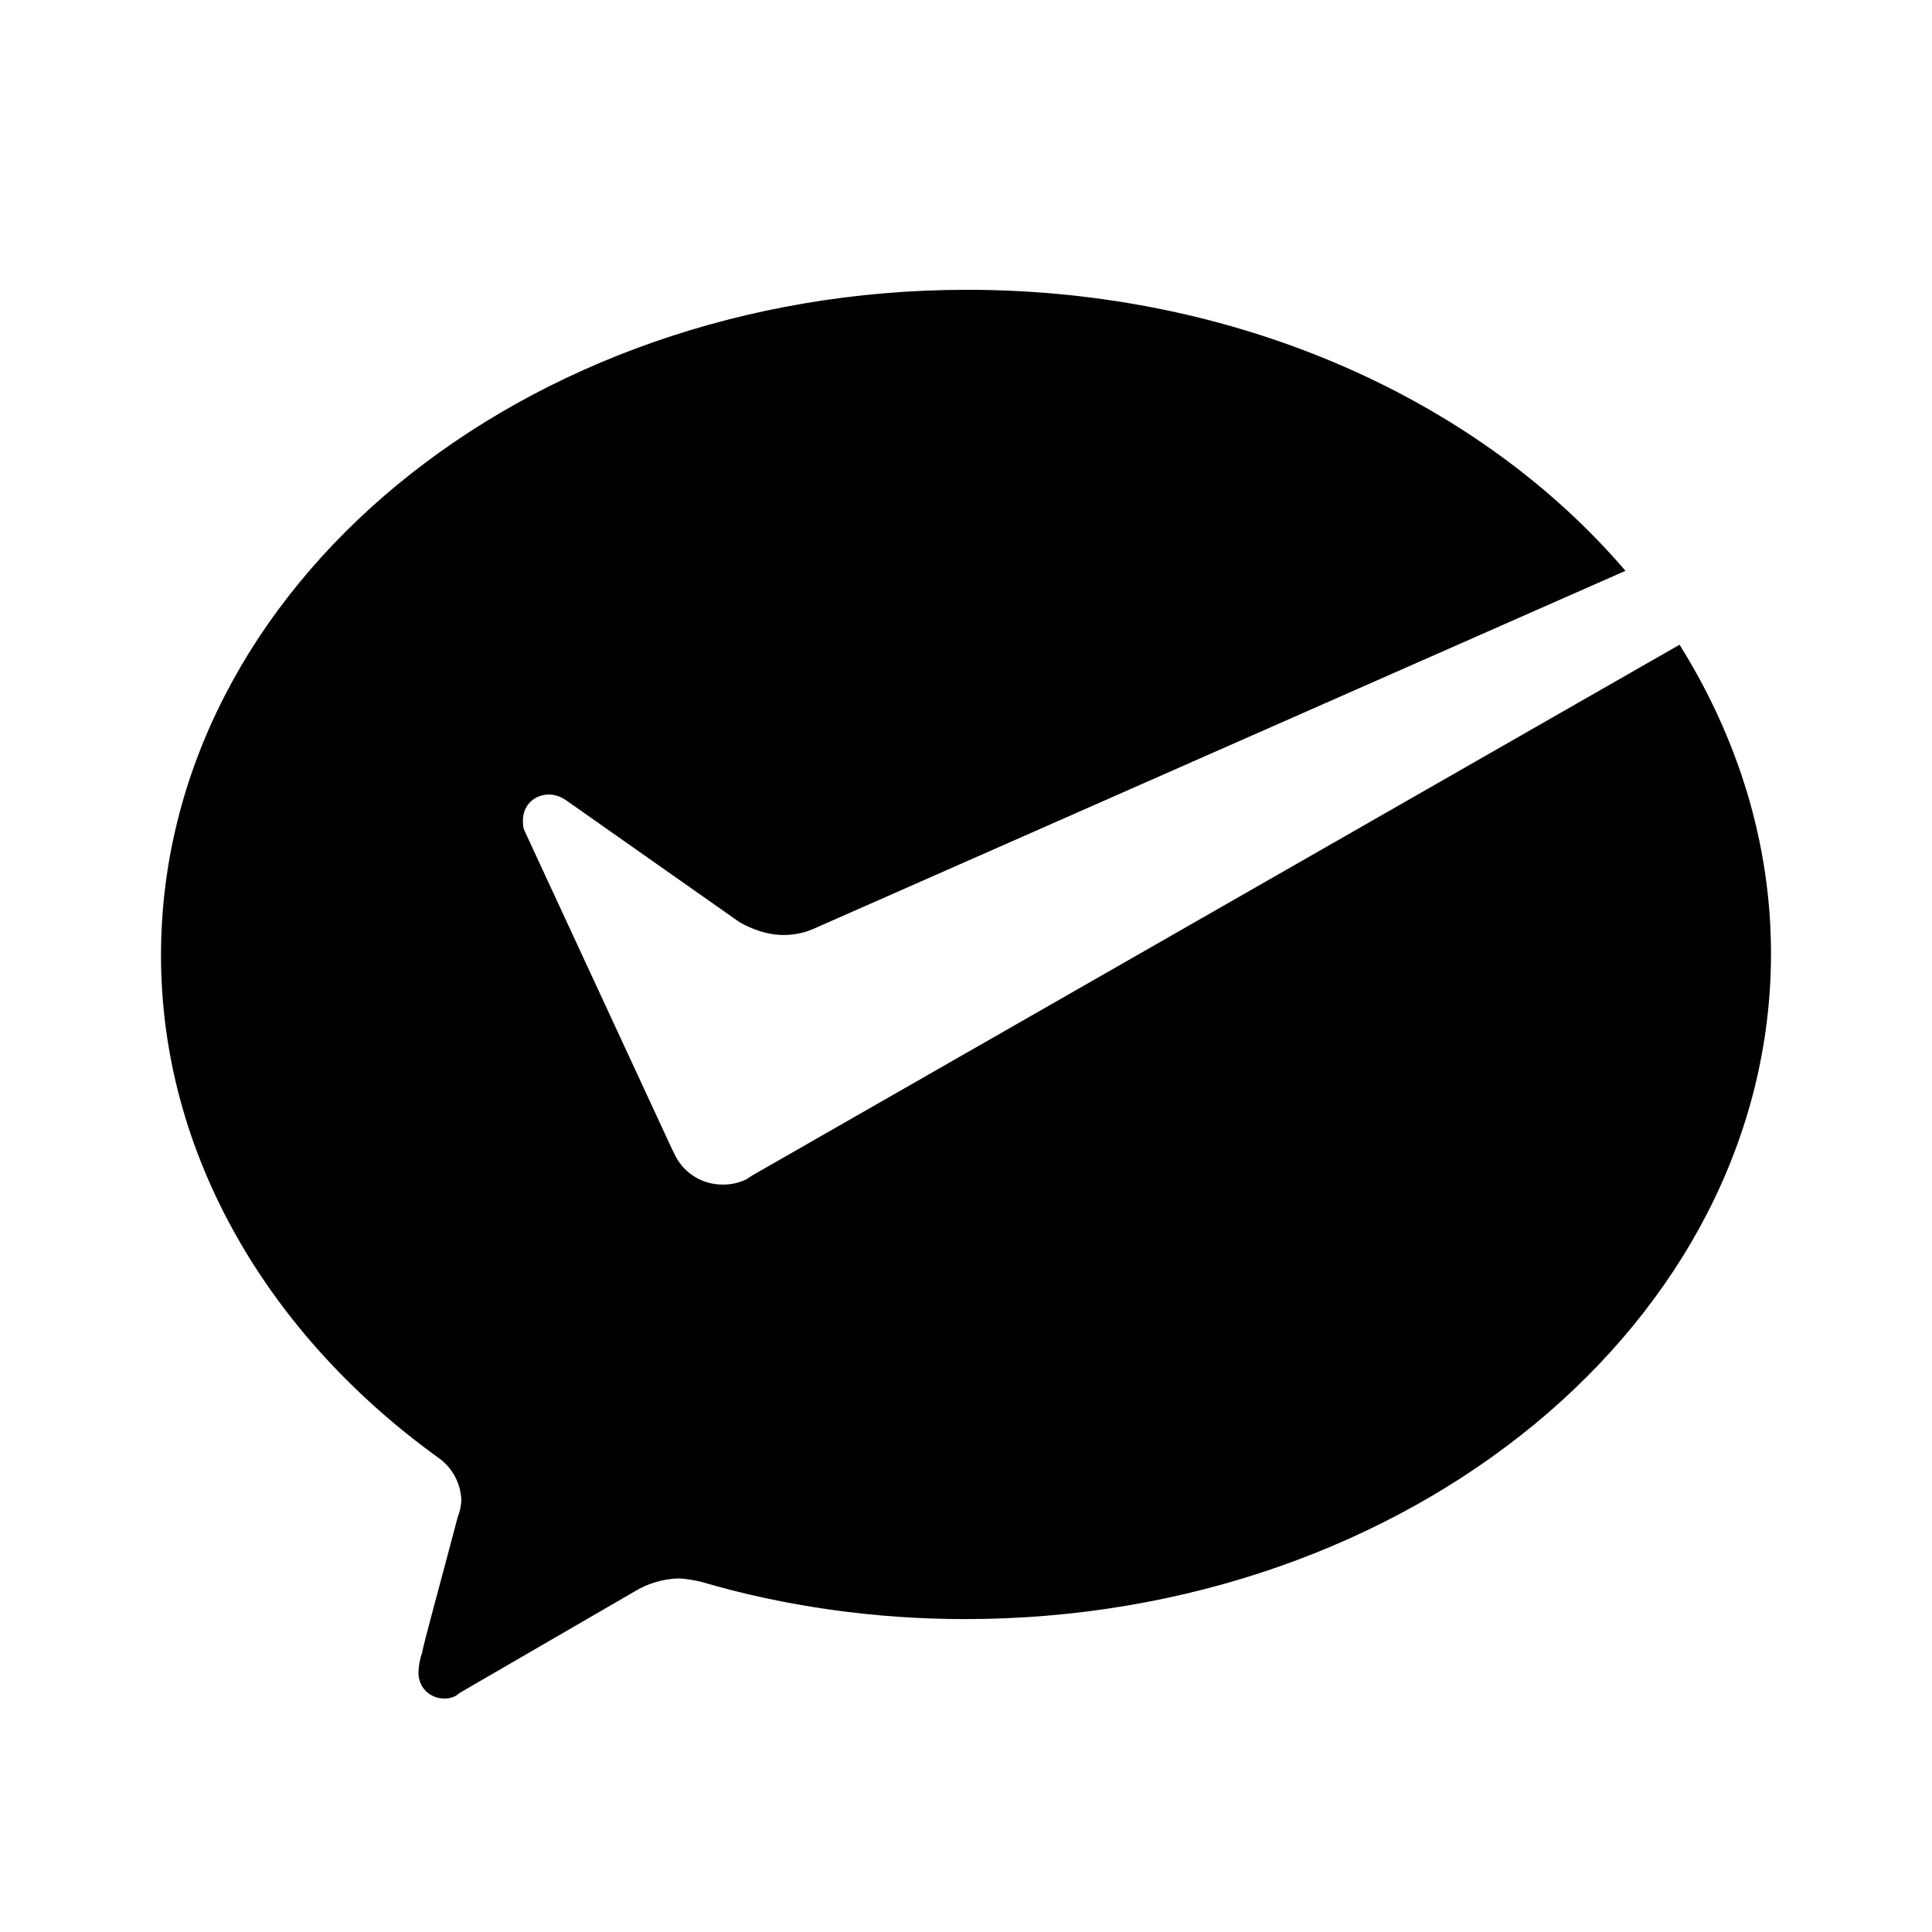
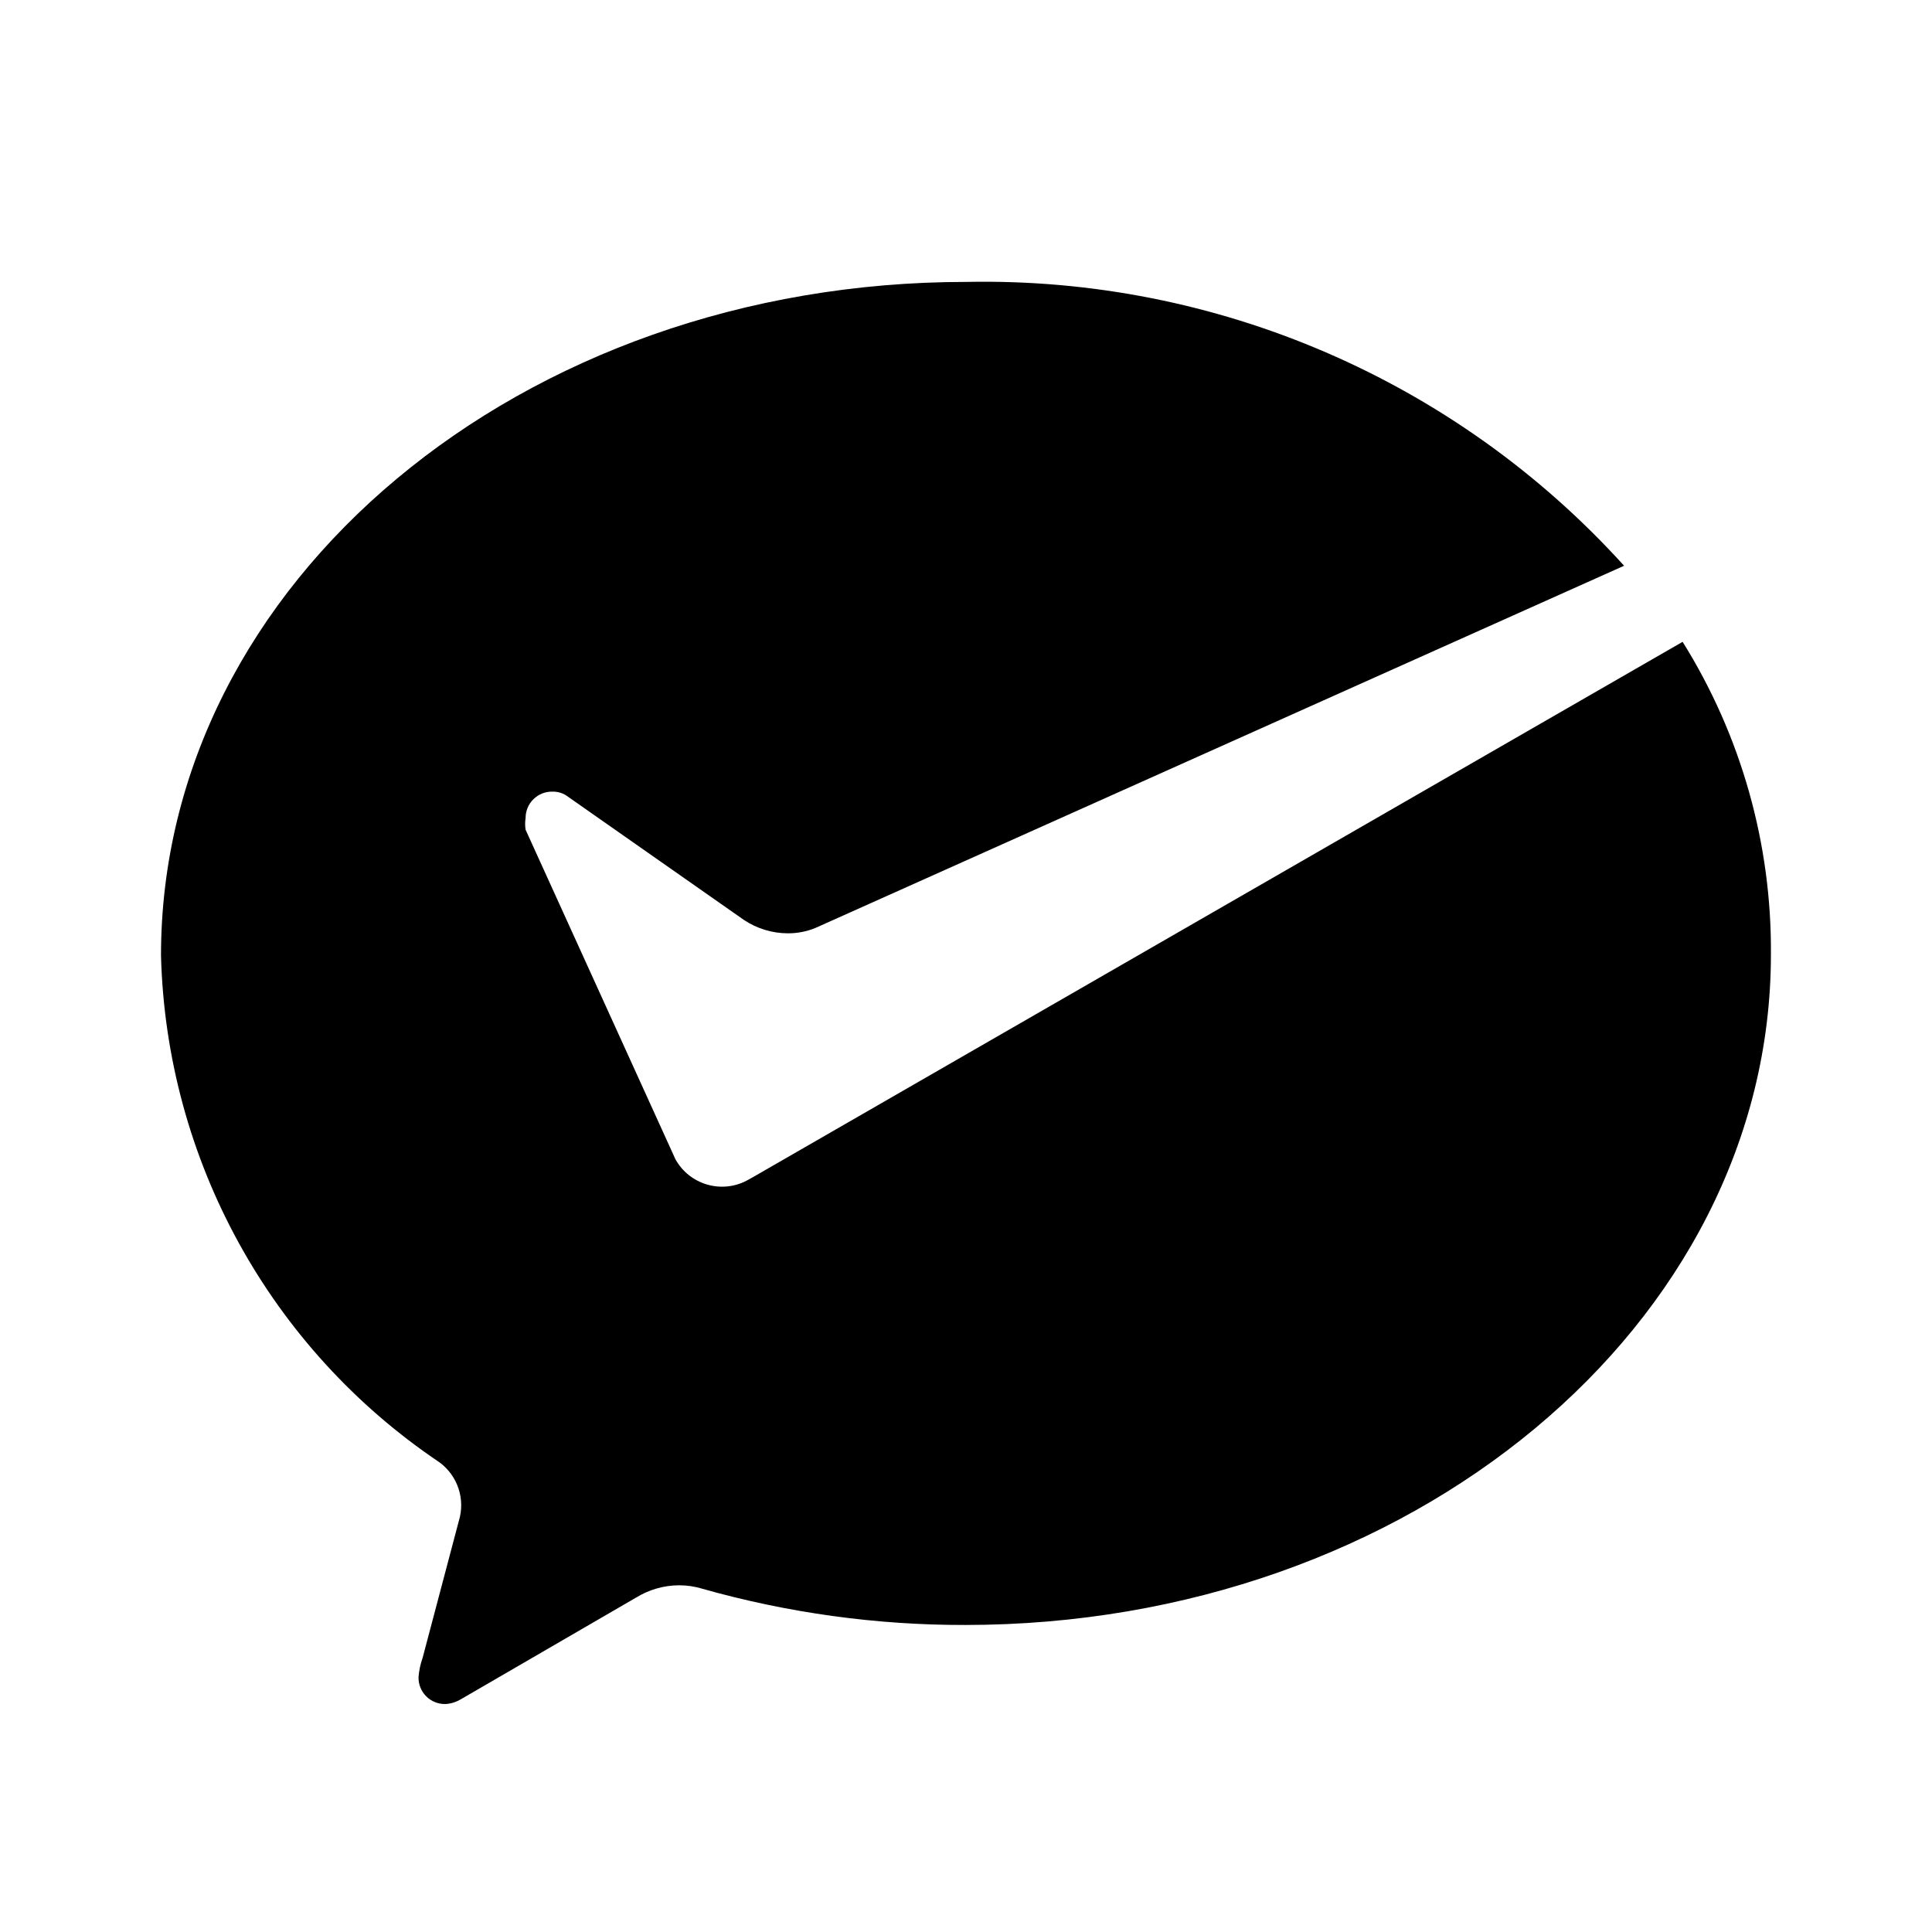
<svg xmlns="http://www.w3.org/2000/svg" viewBox="0 0 24 24">
  <g>
    <path fill="none" d="M0 0h24v24H0z" />
-     <path d="M9.277 14.647a.646.646 0 0 1-.301.068.655.655 0 0 1-.58-.344l-.046-.092-1.83-3.95c-.024-.046-.024-.092-.024-.138 0-.184.139-.321.324-.321.07 0 .14.023.209.069l2.155 1.515c.162.092.348.161.556.161a.937.937 0 0 0 .348-.069l10.104-4.455C18.385 4.978 15.395 3.6 12.012 3.6 6.496 3.6 2 7.298 2 11.868c0 2.48 1.344 4.73 3.453 6.246a.672.672 0 0 1 .278.529.665.665 0 0 1-.046.206c-.162.62-.44 1.63-.44 1.677a.819.819 0 0 0-.047.252c0 .184.14.322.325.322.07 0 .139-.023.185-.069l2.178-1.263a1.11 1.11 0 0 1 .533-.16c.093 0 .209.022.302.045 1.02.299 2.132.46 3.267.46 5.516 0 10.012-3.698 10.012-8.268 0-1.378-.417-2.687-1.136-3.836L9.346 14.601l-.07.046z" />
+     <path d="M9.27 14.669a.662.662 0 0 1-.88-.269l-.043-.095-1.818-3.998a.473.473 0 0 1 0-.145.327.327 0 0 1 .335-.328.305.305 0 0 1 .196.066l2.18 1.527a.989.989 0 0 0 .546.167.894.894 0 0 0 .342-.066l10.047-4.5a10.73 10.73 0 0 0-8.171-3.526C6.478 3.502 2 7.232 2 11.87a7.83 7.83 0 0 0 3.46 6.296.662.662 0 0 1 .24.727l-.45 1.701a.945.945 0 0 0-.051.24.327.327 0 0 0 .334.334.414.414 0 0 0 .19-.058l2.18-1.265c.16-.098.343-.151.531-.152.099 0 .197.014.29.043 1.063.3 2.161.452 3.265.45 5.525 0 10.01-3.729 10.01-8.33a7.226 7.226 0 0 0-1.097-3.883L9.35 14.625l-.08.044z" />
  </g>
</svg>
